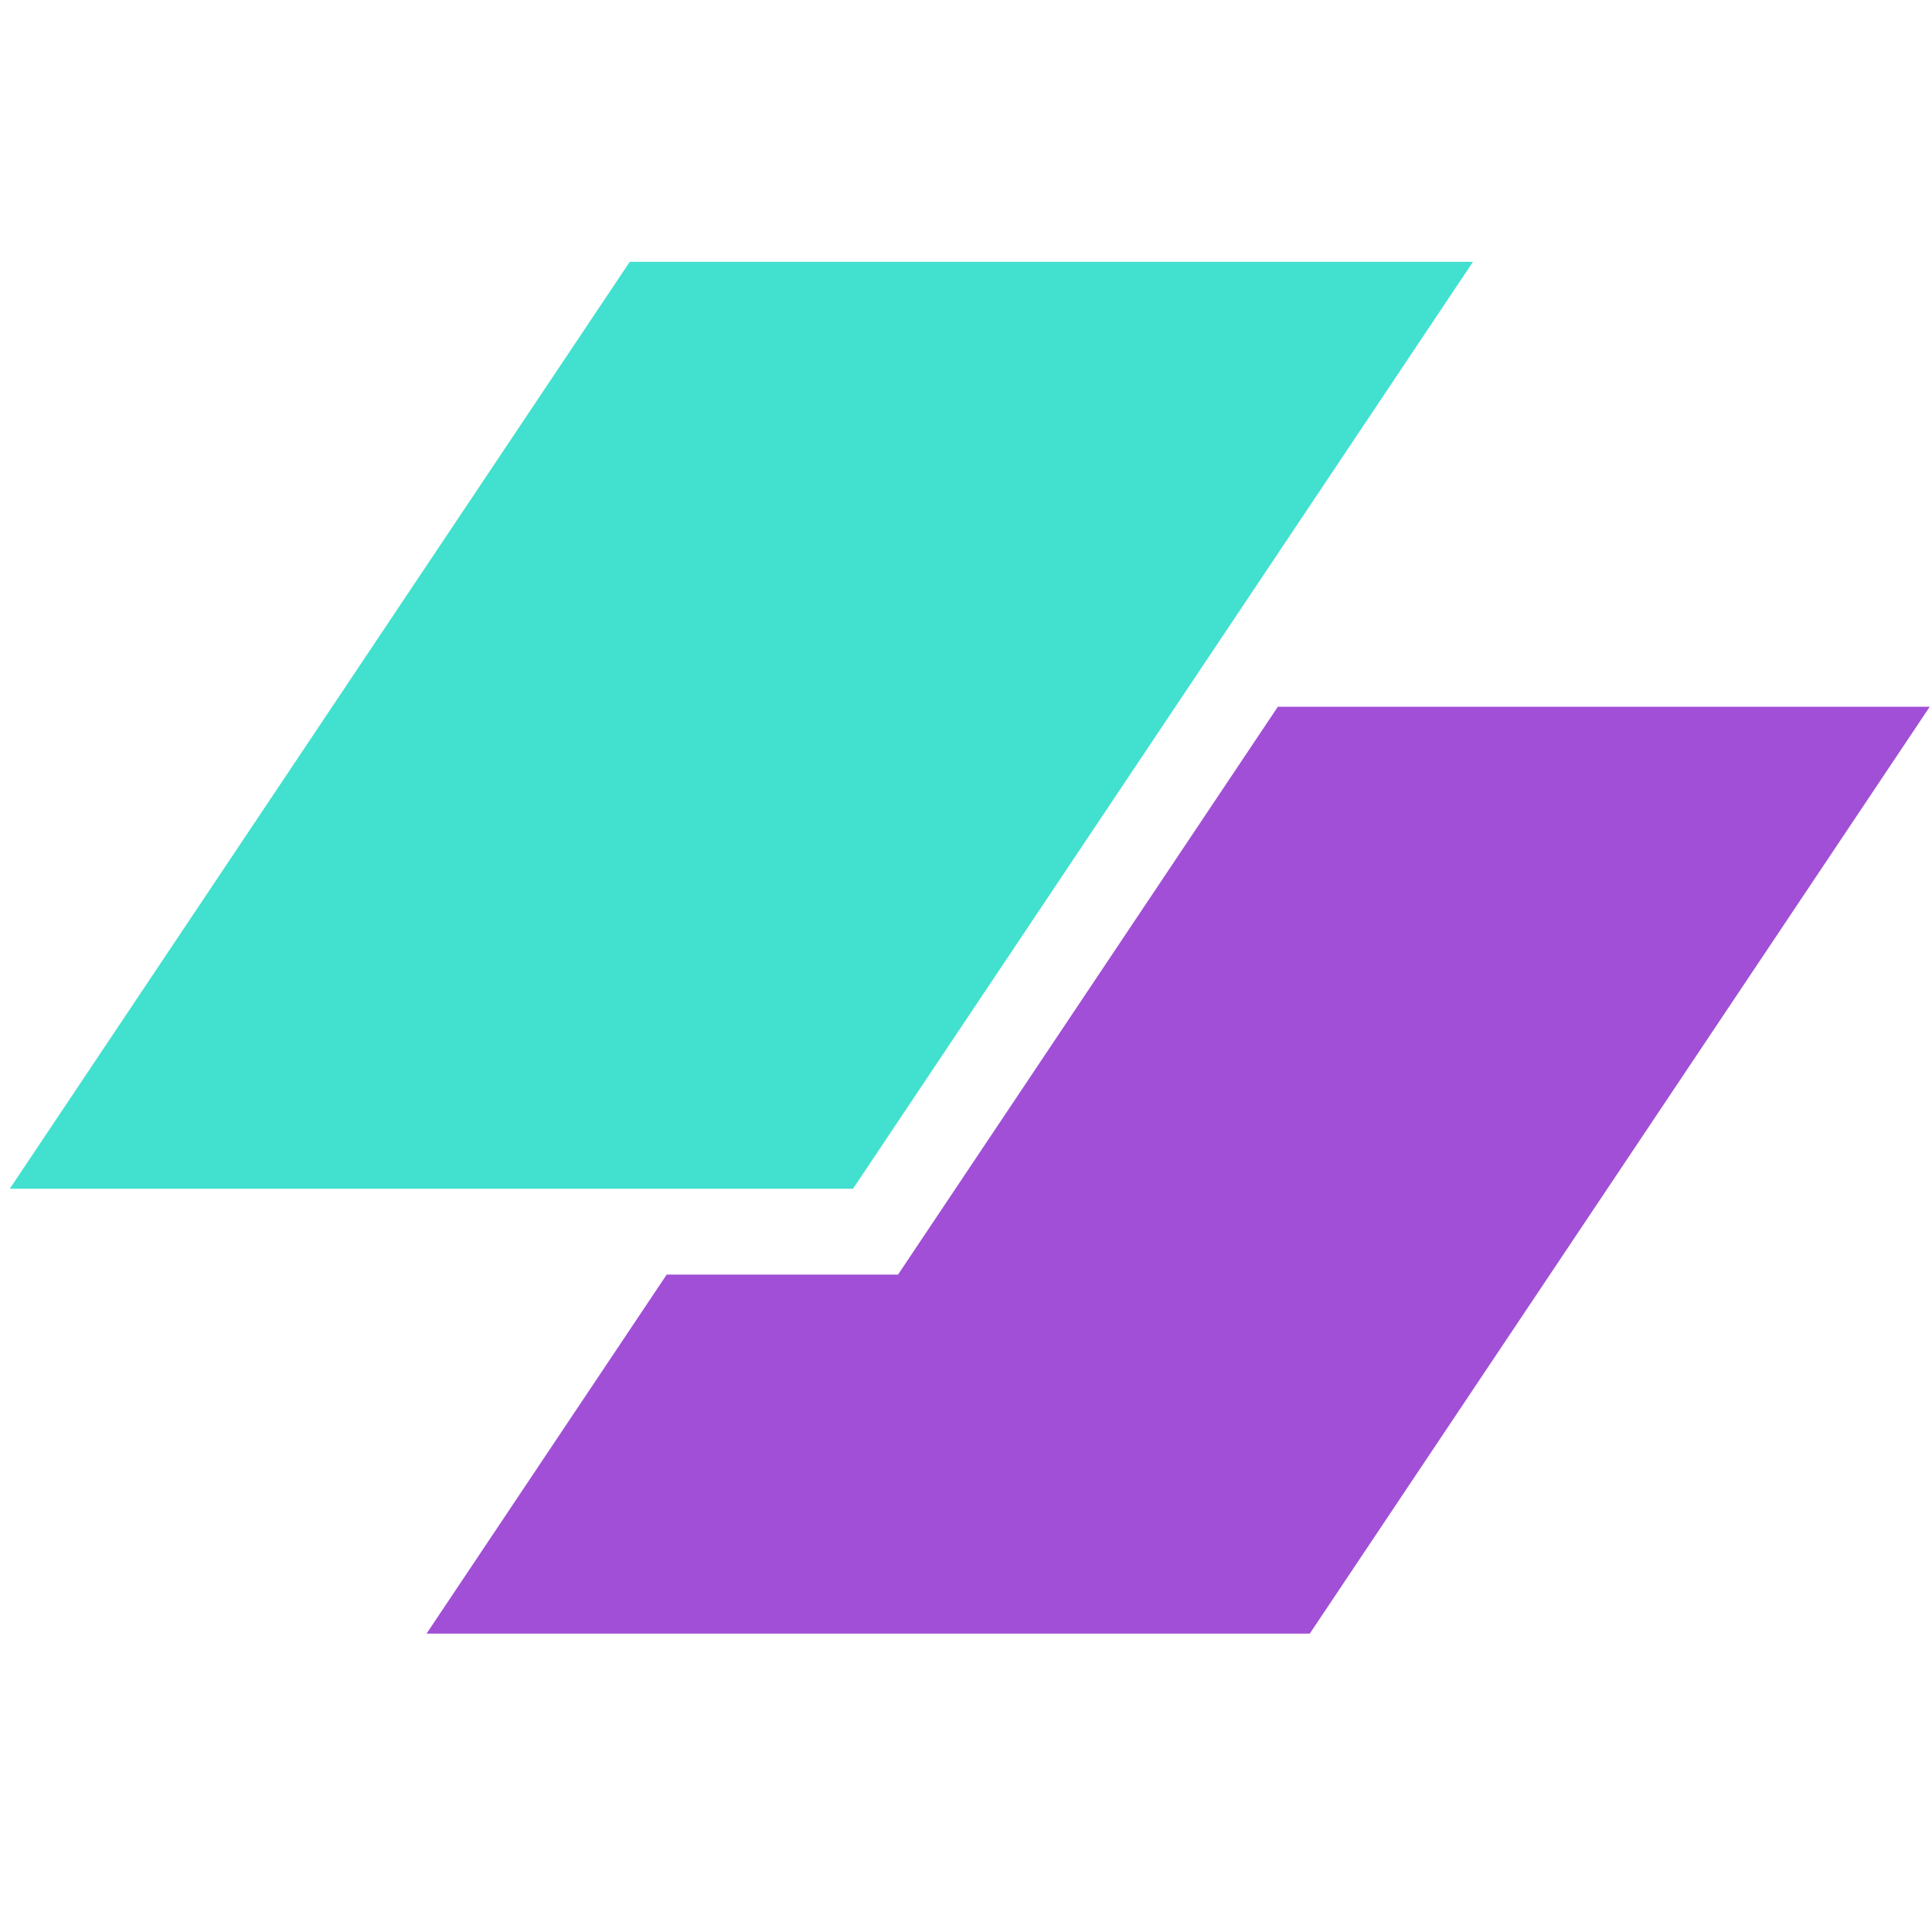
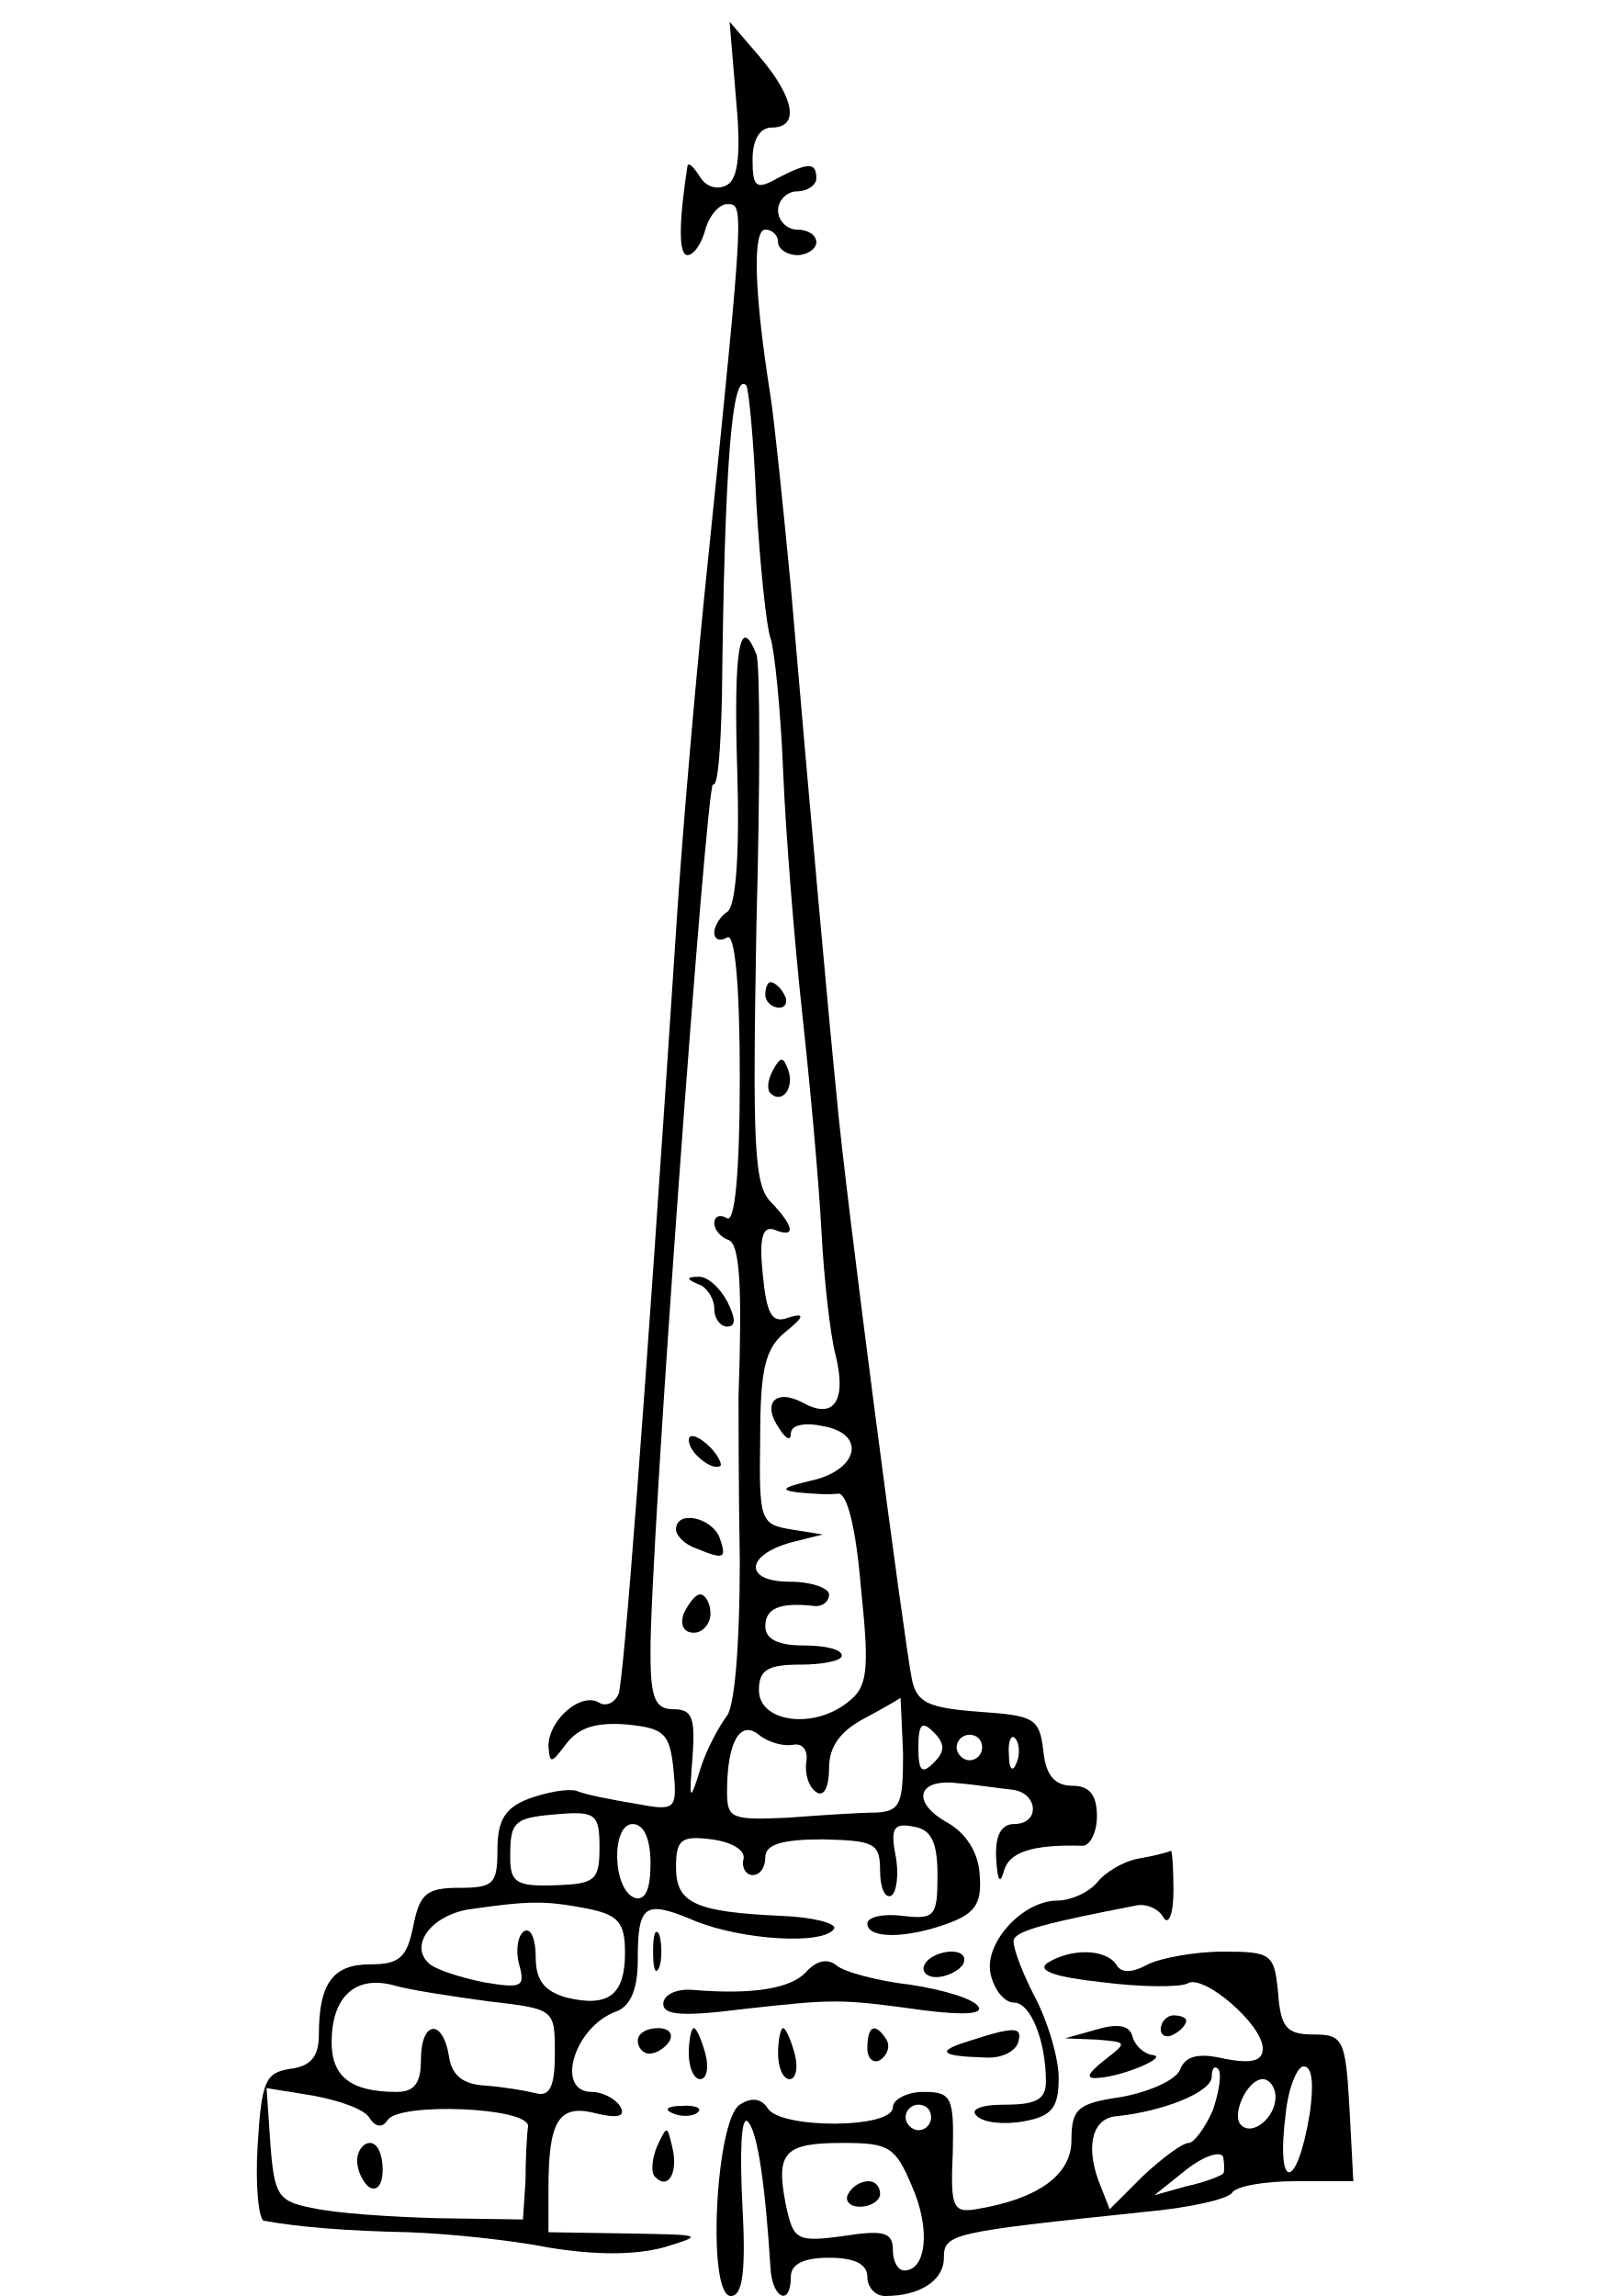
- <svg xmlns="http://www.w3.org/2000/svg" width="512" height="512" viewBox="0 0 512 512" fill="none">
-   <mask id="mask0_907_31" style="mask-type:alpha" maskUnits="userSpaceOnUse" x="0" y="0" width="512" height="512">
-     <rect width="512" height="512" rx="80" fill="#161618" />
-   </mask>
-   <g mask="url(#mask0_907_31)">
-     <path d="M166.892 69.385H390.357L226.065 315.018H2.6L166.892 69.385Z" fill="#42E0CE" />
-     <path d="M176.677 337.783L113.043 432.923H347.108L511.4 187.29H338.645L237.988 337.783H176.677Z" fill="#A14FD6" />
+ <svg xmlns="http://www.w3.org/2000/svg" version="1.0" width="127pt" height="180pt" viewBox="0 0 127 180" preserveAspectRatio="xMidYMid meet">
+   <g transform="translate(0,180) scale(0.1,-0.1)" fill="#000000" stroke="none">
+     <path d="M577 1723 c4 -42 2 -63 -7 -68 -7 -4 -16 -2 -21 6 -5 8 -9 12 -10 9 -7 -45 -7 -70 0 -70 5 0 11 9 14 20 3 11 11 20 17 20 13 0 14 3 -14 -270 -9 -85 -21 -220 -26 -300 -25 -381 -41 -586 -45 -598 -3 -7 -10 -10 -15 -7 -14 9 -40 -13 -40 -34 1 -14 2 -14 14 2 10 13 24 17 48 15 29 -3 33 -7 36 -35 3 -32 2 -33 -30 -27 -18 3 -39 7 -46 10 -7 2 -23 -1 -37 -6 -19 -7 -25 -17 -25 -40 0 -27 -3 -30 -30 -30 -26 0 -31 -5 -36 -30 -5 -25 -11 -30 -34 -30 -29 0 -40 -15 -40 -55 0 -17 -6 -25 -23 -27 -19 -3 -22 -10 -25 -60 -2 -32 1 -59 5 -59 27 -5 65 -8 113 -9 30 -1 80 -6 110 -12 37 -6 67 -6 90 0 33 10 31 10 -27 11 l-63 1 0 34 c0 54 8 67 38 59 17 -4 23 -2 18 6 -4 6 -14 11 -22 11 -29 0 -14 51 19 63 11 4 17 17 17 40 0 44 5 48 45 31 37 -15 101 -19 109 -6 2 4 -16 9 -41 10 -68 3 -83 10 -83 38 0 22 4 25 28 22 15 -2 26 -8 25 -15 -2 -7 2 -13 7 -13 6 0 10 6 10 14 0 10 13 14 45 14 41 -1 45 -3 45 -25 0 -13 4 -22 9 -19 4 3 6 17 3 32 -4 21 -1 25 14 22 14 -2 19 -12 19 -38 0 -32 -2 -35 -27 -32 -16 2 -28 -1 -28 -6 0 -12 30 -12 63 0 22 8 27 16 25 39 -1 17 -11 32 -25 40 -29 16 -24 35 8 31 13 -1 32 -4 42 -5 21 -2 23 -27 2 -27 -10 0 -15 -9 -14 -27 1 -17 3 -21 6 -10 4 15 22 21 61 20 6 -1 12 10 12 23 0 17 -6 24 -19 24 -14 0 -21 8 -23 27 -3 26 -7 28 -50 31 -40 3 -49 7 -53 25 -6 29 -53 387 -59 457 -6 59 -20 214 -36 400 -6 63 -13 131 -16 150 -13 82 -14 130 -4 130 5 0 10 -4 10 -10 0 -5 7 -10 15 -10 8 0 15 5 15 10 0 6 -7 10 -15 10 -8 0 -15 7 -15 15 0 8 7 15 15 15 8 0 15 5 15 10 0 13 -6 13 -31 0 -16 -9 -19 -7 -19 15 0 16 6 25 15 25 22 0 18 23 -9 55 l-24 28 5 -60z m16 -318 c3 -50 8 -97 11 -105 3 -8 8 -55 10 -105 2 -49 9 -135 15 -190 6 -55 13 -131 15 -170 2 -38 7 -82 11 -97 9 -36 -1 -51 -25 -38 -22 12 -33 0 -19 -20 5 -8 9 -10 9 -4 0 7 11 9 25 6 35 -6 28 -35 -10 -43 -21 -5 -24 -7 -10 -9 11 -1 25 -2 32 -1 7 1 14 -26 18 -74 7 -67 5 -78 -11 -90 -27 -21 -69 -15 -69 10 0 16 7 20 33 20 17 0 32 3 32 7 0 5 -13 8 -30 8 -20 0 -30 5 -30 15 0 14 11 19 38 16 6 -1 12 3 12 9 0 5 -14 10 -31 10 -36 0 -35 21 2 31 l24 6 -25 4 c-24 4 -25 7 -24 72 0 54 4 70 20 83 15 12 15 15 2 11 -13 -5 -17 3 -20 34 -3 29 0 38 9 35 17 -7 16 2 -2 21 -14 13 -15 44 -12 216 3 111 3 207 0 214 -13 33 -18 4 -15 -91 2 -65 -1 -107 -8 -111 -5 -3 -10 -11 -10 -16 0 -6 5 -7 10 -4 6 4 10 -35 10 -110 0 -75 -4 -114 -10 -110 -5 3 -10 2 -10 -4 0 -5 5 -11 11 -13 9 -3 11 -36 8 -123 0 -11 0 -69 1 -129 0 -65 -4 -113 -10 -121 -6 -8 -16 -26 -21 -42 -8 -26 -9 -26 -6 10 2 30 0 37 -15 37 -14 0 -18 8 -18 43 -1 75 44 686 49 682 4 -2 6 29 7 68 2 184 8 256 19 245 2 -2 6 -44 8 -93z m115 -980 c0 -39 -2 -45 -21 -46 -12 0 -43 -2 -69 -4 -44 -2 -48 -1 -48 20 0 39 10 57 25 45 7 -6 19 -9 26 -8 8 2 13 -4 11 -14 -1 -9 2 -19 8 -23 6 -4 10 4 10 19 0 17 9 29 28 39 15 8 27 15 28 16 0 1 1 -19 2 -44z m24 -7 c-9 -9 -12 -7 -12 12 0 19 3 21 12 12 9 -9 9 -15 0 -24z m38 12 c0 -5 -4 -10 -10 -10 -5 0 -10 5 -10 10 0 6 5 10 10 10 6 0 10 -4 10 -10z m27 -12 c-3 -8 -6 -5 -6 6 -1 11 2 17 5 13 3 -3 4 -12 1 -19z m-327 -66 c0 -26 -3 -29 -35 -30 -30 -1 -35 2 -35 22 0 29 3 31 40 34 27 2 30 -1 30 -26z m40 -13 c0 -20 -4 -29 -12 -27 -18 6 -19 58 -2 58 9 0 14 -12 14 -31z m-51 -35 c26 -5 31 -11 31 -35 0 -33 -13 -43 -46 -35 -17 5 -24 13 -24 32 0 14 -4 23 -9 20 -5 -3 -7 -15 -4 -26 5 -18 2 -19 -28 -14 -19 4 -38 10 -43 15 -15 14 2 37 31 42 48 7 60 7 92 1z m-76 -73 c52 -6 52 -6 52 -41 0 -26 -4 -34 -15 -31 -8 2 -26 5 -40 6 -17 1 -26 8 -28 23 -5 30 -22 28 -22 -3 0 -18 -5 -25 -19 -25 -36 0 -51 12 -51 39 0 35 18 52 47 45 13 -4 47 -9 76 -13z m-93 -92 c5 -7 10 -7 14 -1 9 14 111 10 110 -5 -1 -7 -2 -26 -2 -43 l-2 -30 -67 1 c-38 1 -81 4 -98 8 -27 5 -30 10 -33 50 l-3 44 37 -6 c21 -4 41 -11 44 -18z" />
+     <path d="M600 1020 c0 -5 5 -10 11 -10 5 0 7 5 4 10 -3 6 -8 10 -11 10 -2 0 -4 -4 -4 -10z" />
+     <path d="M606 961 c-4 -7 -5 -15 -2 -18 9 -9 19 4 14 18 -4 11 -6 11 -12 0z" />
+     <path d="M548 793 c6 -2 12 -11 12 -19 0 -8 5 -14 10 -14 7 0 7 6 0 20 -6 11 -16 20 -23 19 -9 0 -9 -2 1 -6z" />
+     <path d="M540 671 c0 -10 19 -25 25 -20 1 2 -3 10 -11 17 -8 7 -14 8 -14 3z" />
+     <path d="M530 601 c0 -5 7 -12 16 -15 22 -9 24 -8 18 9 -7 16 -34 21 -34 6z" />
+     <path d="M536 535 c-3 -9 0 -15 8 -15 7 0 13 7 13 15 0 8 -4 15 -8 15 -4 0 -9 -7 -13 -15z" />
+     <path d="M280 106 c0 -8 5 -18 10 -21 6 -3 10 3 10 14 0 12 -4 21 -10 21 -5 0 -10 -6 -10 -14z" />
+     <path d="M893 343 c-12 -2 -27 -11 -33 -19 -7 -8 -21 -14 -31 -14 -28 0 -59 -35 -52 -59 3 -12 11 -21 18 -21 13 0 25 -30 25 -62 0 -14 -8 -18 -32 -18 -20 0 -28 -4 -22 -9 5 -5 21 -7 37 -4 22 4 27 11 27 34 0 16 -9 46 -20 66 -10 20 -17 39 -15 43 4 7 28 13 95 26 8 2 18 -2 22 -9 4 -7 8 2 8 21 0 17 -1 31 -2 31 -2 -1 -13 -4 -25 -6z" />
+     <path d="M512 270 c0 -14 2 -19 5 -12 2 6 2 18 0 25 -3 6 -5 1 -5 -13z" />
+     <path d="M632 254 c-12 -13 -42 -18 -89 -14 -13 1 -23 -4 -23 -11 0 -9 16 -10 63 -4 72 8 76 8 141 -1 32 -4 47 -3 43 3 -4 6 -27 13 -53 17 -26 3 -52 10 -58 15 -7 6 -16 4 -24 -5z" />
+     <path d="M725 260 c-3 -5 1 -10 9 -10 8 0 18 5 21 10 3 6 -1 10 -9 10 -8 0 -18 -4 -21 -10z" />
+     <path d="M821 261 c-8 -6 6 -11 43 -15 31 -4 61 -4 67 -1 12 8 59 -32 59 -51 0 -10 -9 -12 -30 -8 -21 5 -31 2 -35 -9 -4 -8 -24 -17 -46 -21 -34 -5 -39 -9 -39 -34 0 -27 -26 -46 -75 -54 -18 -3 -20 2 -18 45 1 43 -1 47 -23 47 -13 0 -24 -6 -24 -12 0 -17 -88 -17 -98 -1 -5 8 -13 9 -22 3 -19 -12 -26 -150 -7 -150 9 0 12 18 9 72 -2 40 -1 69 4 65 8 -7 14 -51 18 -114 1 -25 16 -32 16 -8 0 10 10 15 30 15 20 0 30 -5 30 -15 0 -8 6 -15 14 -15 27 0 46 12 46 30 0 19 6 20 158 36 34 3 65 10 68 15 3 5 25 9 50 9 l45 0 -3 57 c-3 54 -5 58 -28 58 -21 0 -26 5 -28 33 -3 30 -5 32 -43 32 -22 0 -49 -5 -59 -10 -13 -7 -21 -7 -25 0 -8 12 -35 13 -54 1z m130 -115 c-6 -14 -15 -26 -19 -26 -5 0 -21 -12 -36 -26 l-26 -26 -9 23 c-10 28 -4 49 15 50 37 4 74 19 74 31 0 6 2 9 5 6 3 -3 1 -17 -4 -32z m76 -2 c-10 -62 -27 -63 -19 -1 2 20 9 37 14 37 7 0 8 -14 5 -36z m-27 12 c0 -16 -18 -31 -27 -22 -8 8 5 36 17 36 5 0 10 -6 10 -14z m-270 -16 c0 -5 -4 -10 -10 -10 -5 0 -10 5 -10 10 0 6 5 10 10 10 6 0 10 -4 10 -10z m-15 -54 c15 -34 11 -66 -6 -66 -5 0 -9 7 -9 16 0 14 -7 16 -39 11 -37 -5 -39 -3 -45 25 -8 41 -1 48 45 48 36 0 41 -3 54 -34z m244 10 c-2 -2 -15 -7 -29 -10 l-25 -7 25 20 c14 11 27 15 29 10 1 -6 1 -12 0 -13z" />
+     <path d="M665 80 c-3 -5 1 -10 9 -10 9 0 16 5 16 10 0 6 -4 10 -9 10 -6 0 -13 -4 -16 -10z" />
+     <path d="M860 209 l-25 -7 25 -1 c24 -2 24 -2 6 -16 -14 -11 -15 -15 -5 -14 19 1 57 17 42 18 -6 1 -13 7 -15 14 -2 9 -11 11 -28 6z" />
+     <path d="M910 209 c0 -5 5 -7 10 -4 6 3 10 8 10 11 0 2 -4 4 -10 4 -5 0 -10 -5 -10 -11z" />
+     <path d="M500 200 c0 -5 4 -10 9 -10 6 0 13 5 16 10 3 6 -1 10 -9 10 -9 0 -16 -4 -16 -10z" />
+     <path d="M540 190 c0 -11 4 -20 9 -20 5 0 7 9 4 20 -3 11 -7 20 -9 20 -2 0 -4 -9 -4 -20z" />
+     <path d="M610 190 c0 -11 4 -20 9 -20 5 0 7 9 4 20 -3 11 -7 20 -9 20 -2 0 -4 -9 -4 -20z" />
+     <path d="M680 194 c0 -8 5 -12 10 -9 6 4 8 11 5 16 -9 14 -15 11 -15 -7z" />
+     <path d="M760 200 c-26 -8 -24 -12 12 -13 12 -1 23 4 26 11 4 13 -1 14 -38 2z" />
+     <path d="M528 143 c7 -3 16 -2 19 1 4 3 -2 6 -13 5 -11 0 -14 -3 -6 -6z" />
+     <path d="M515 117 c-4 -10 -5 -21 -1 -24 10 -10 18 4 13 24 -4 17 -4 17 -12 0z" />
  </g>
</svg>
